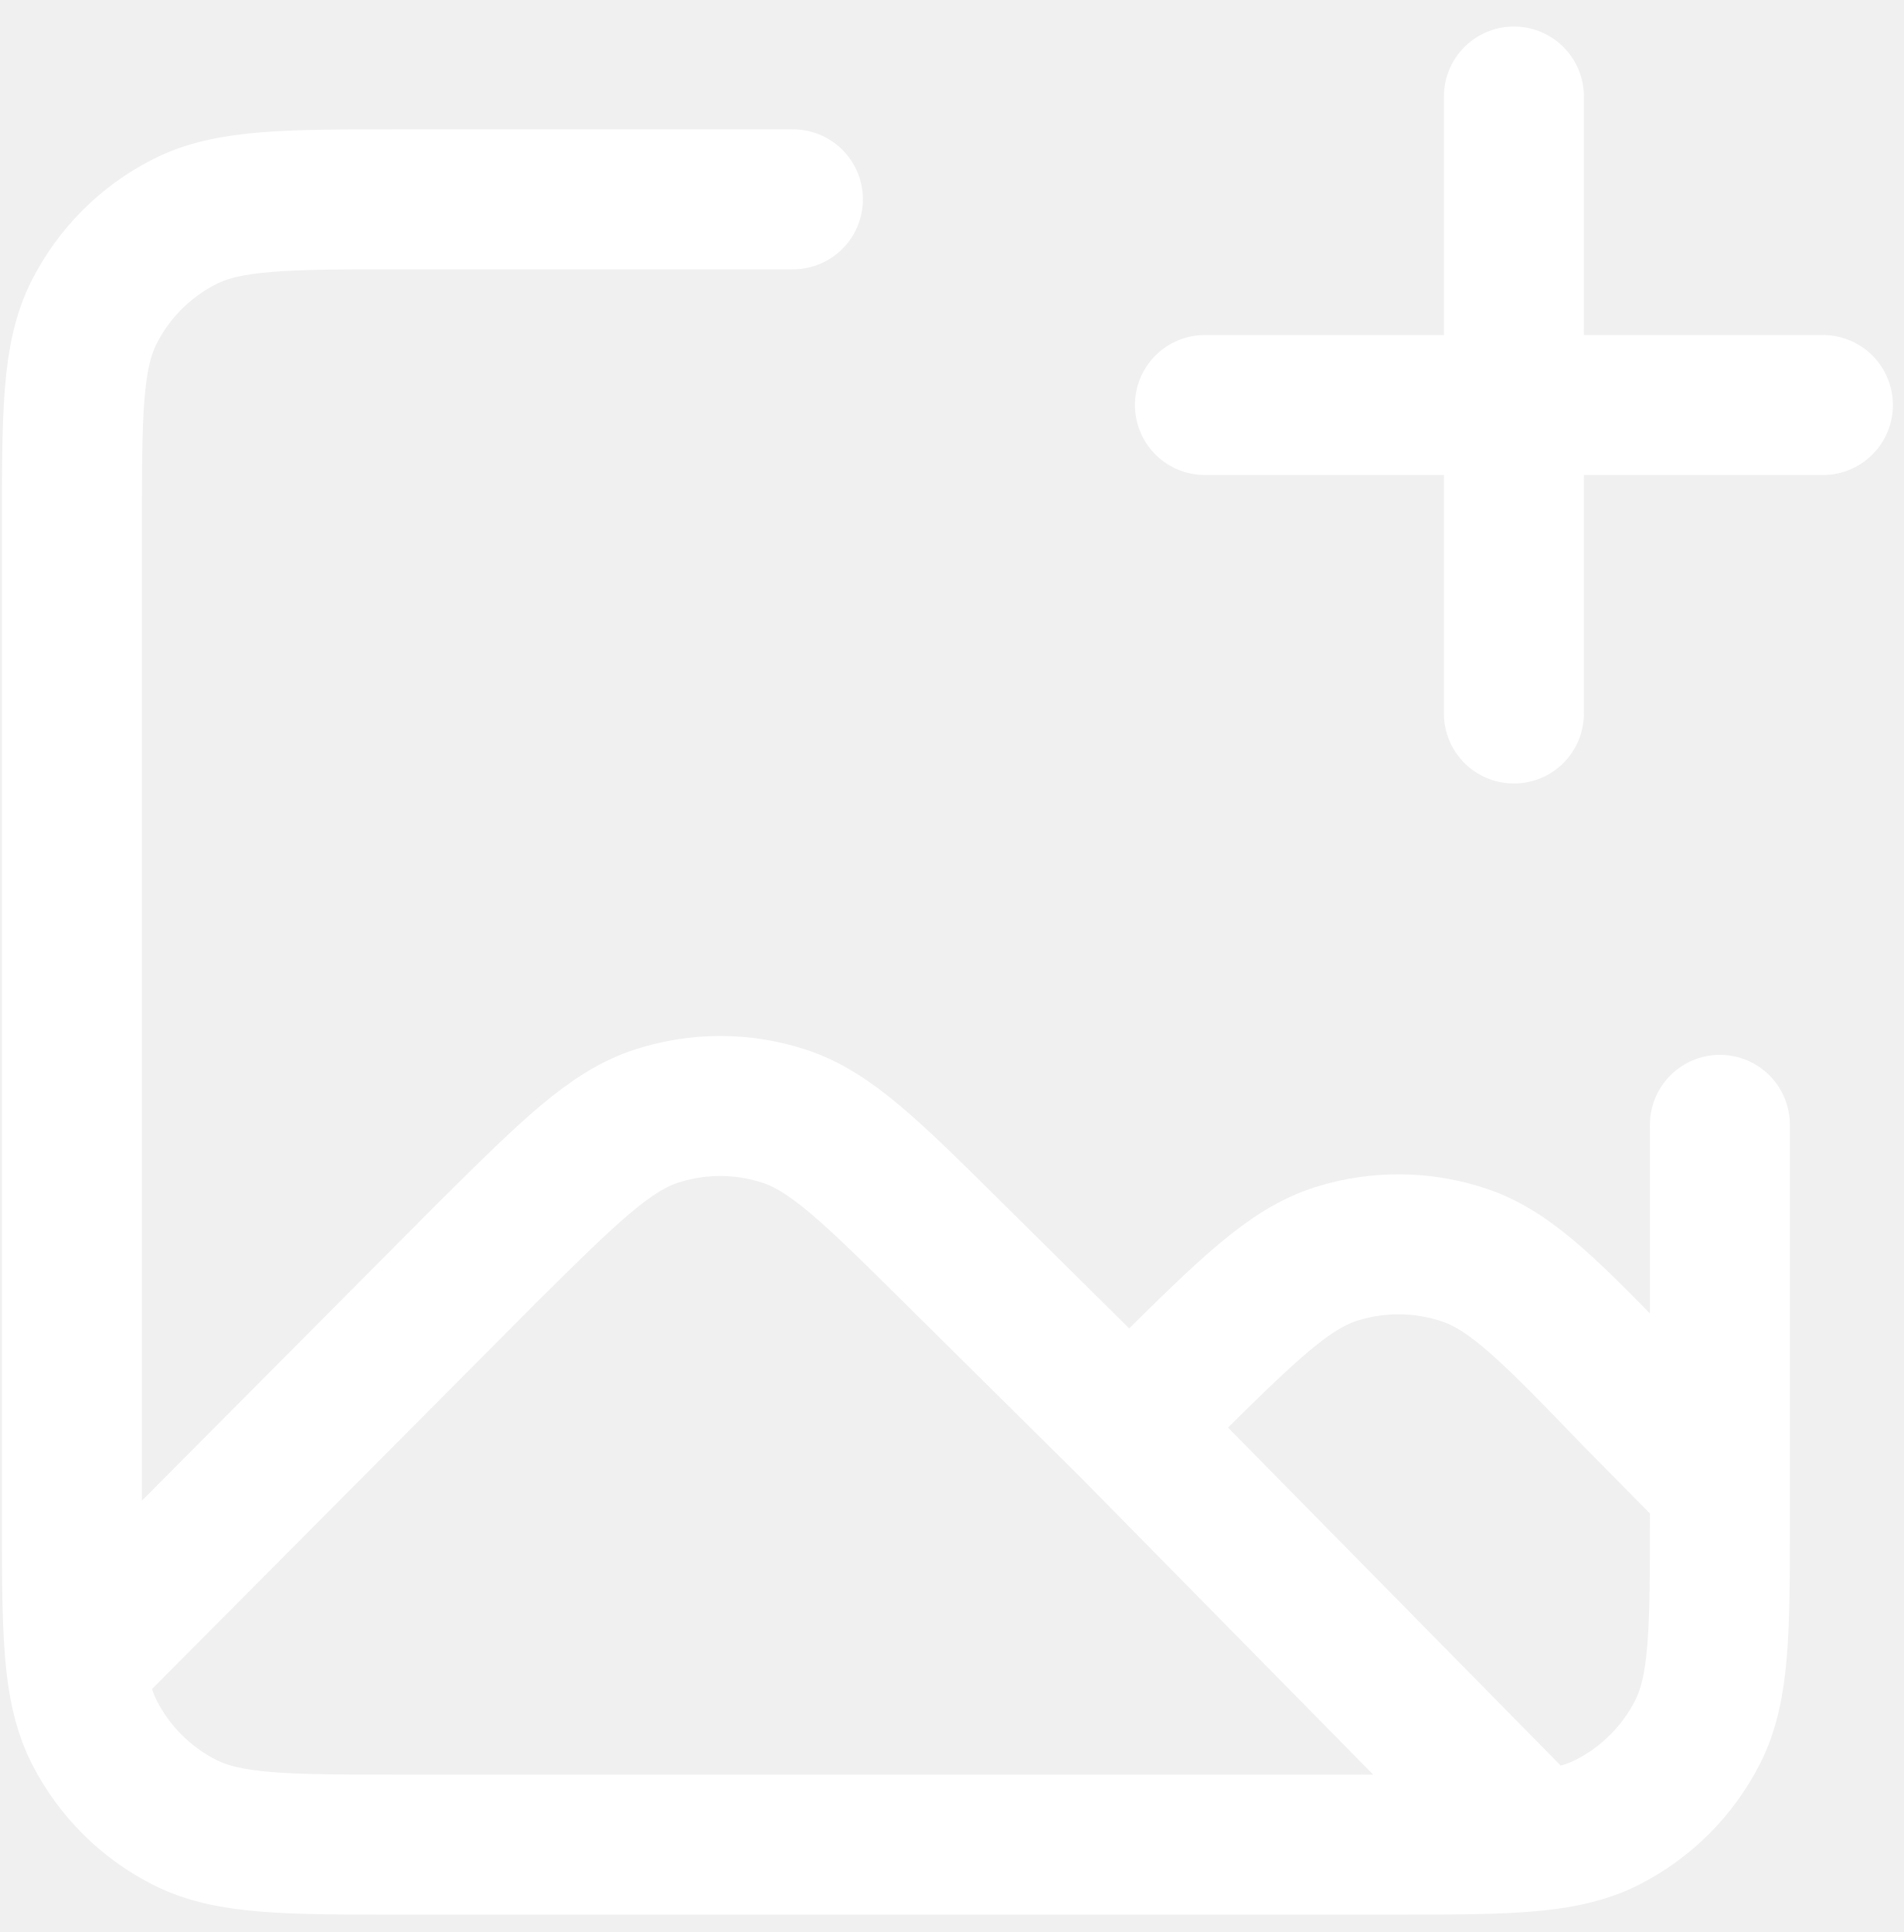
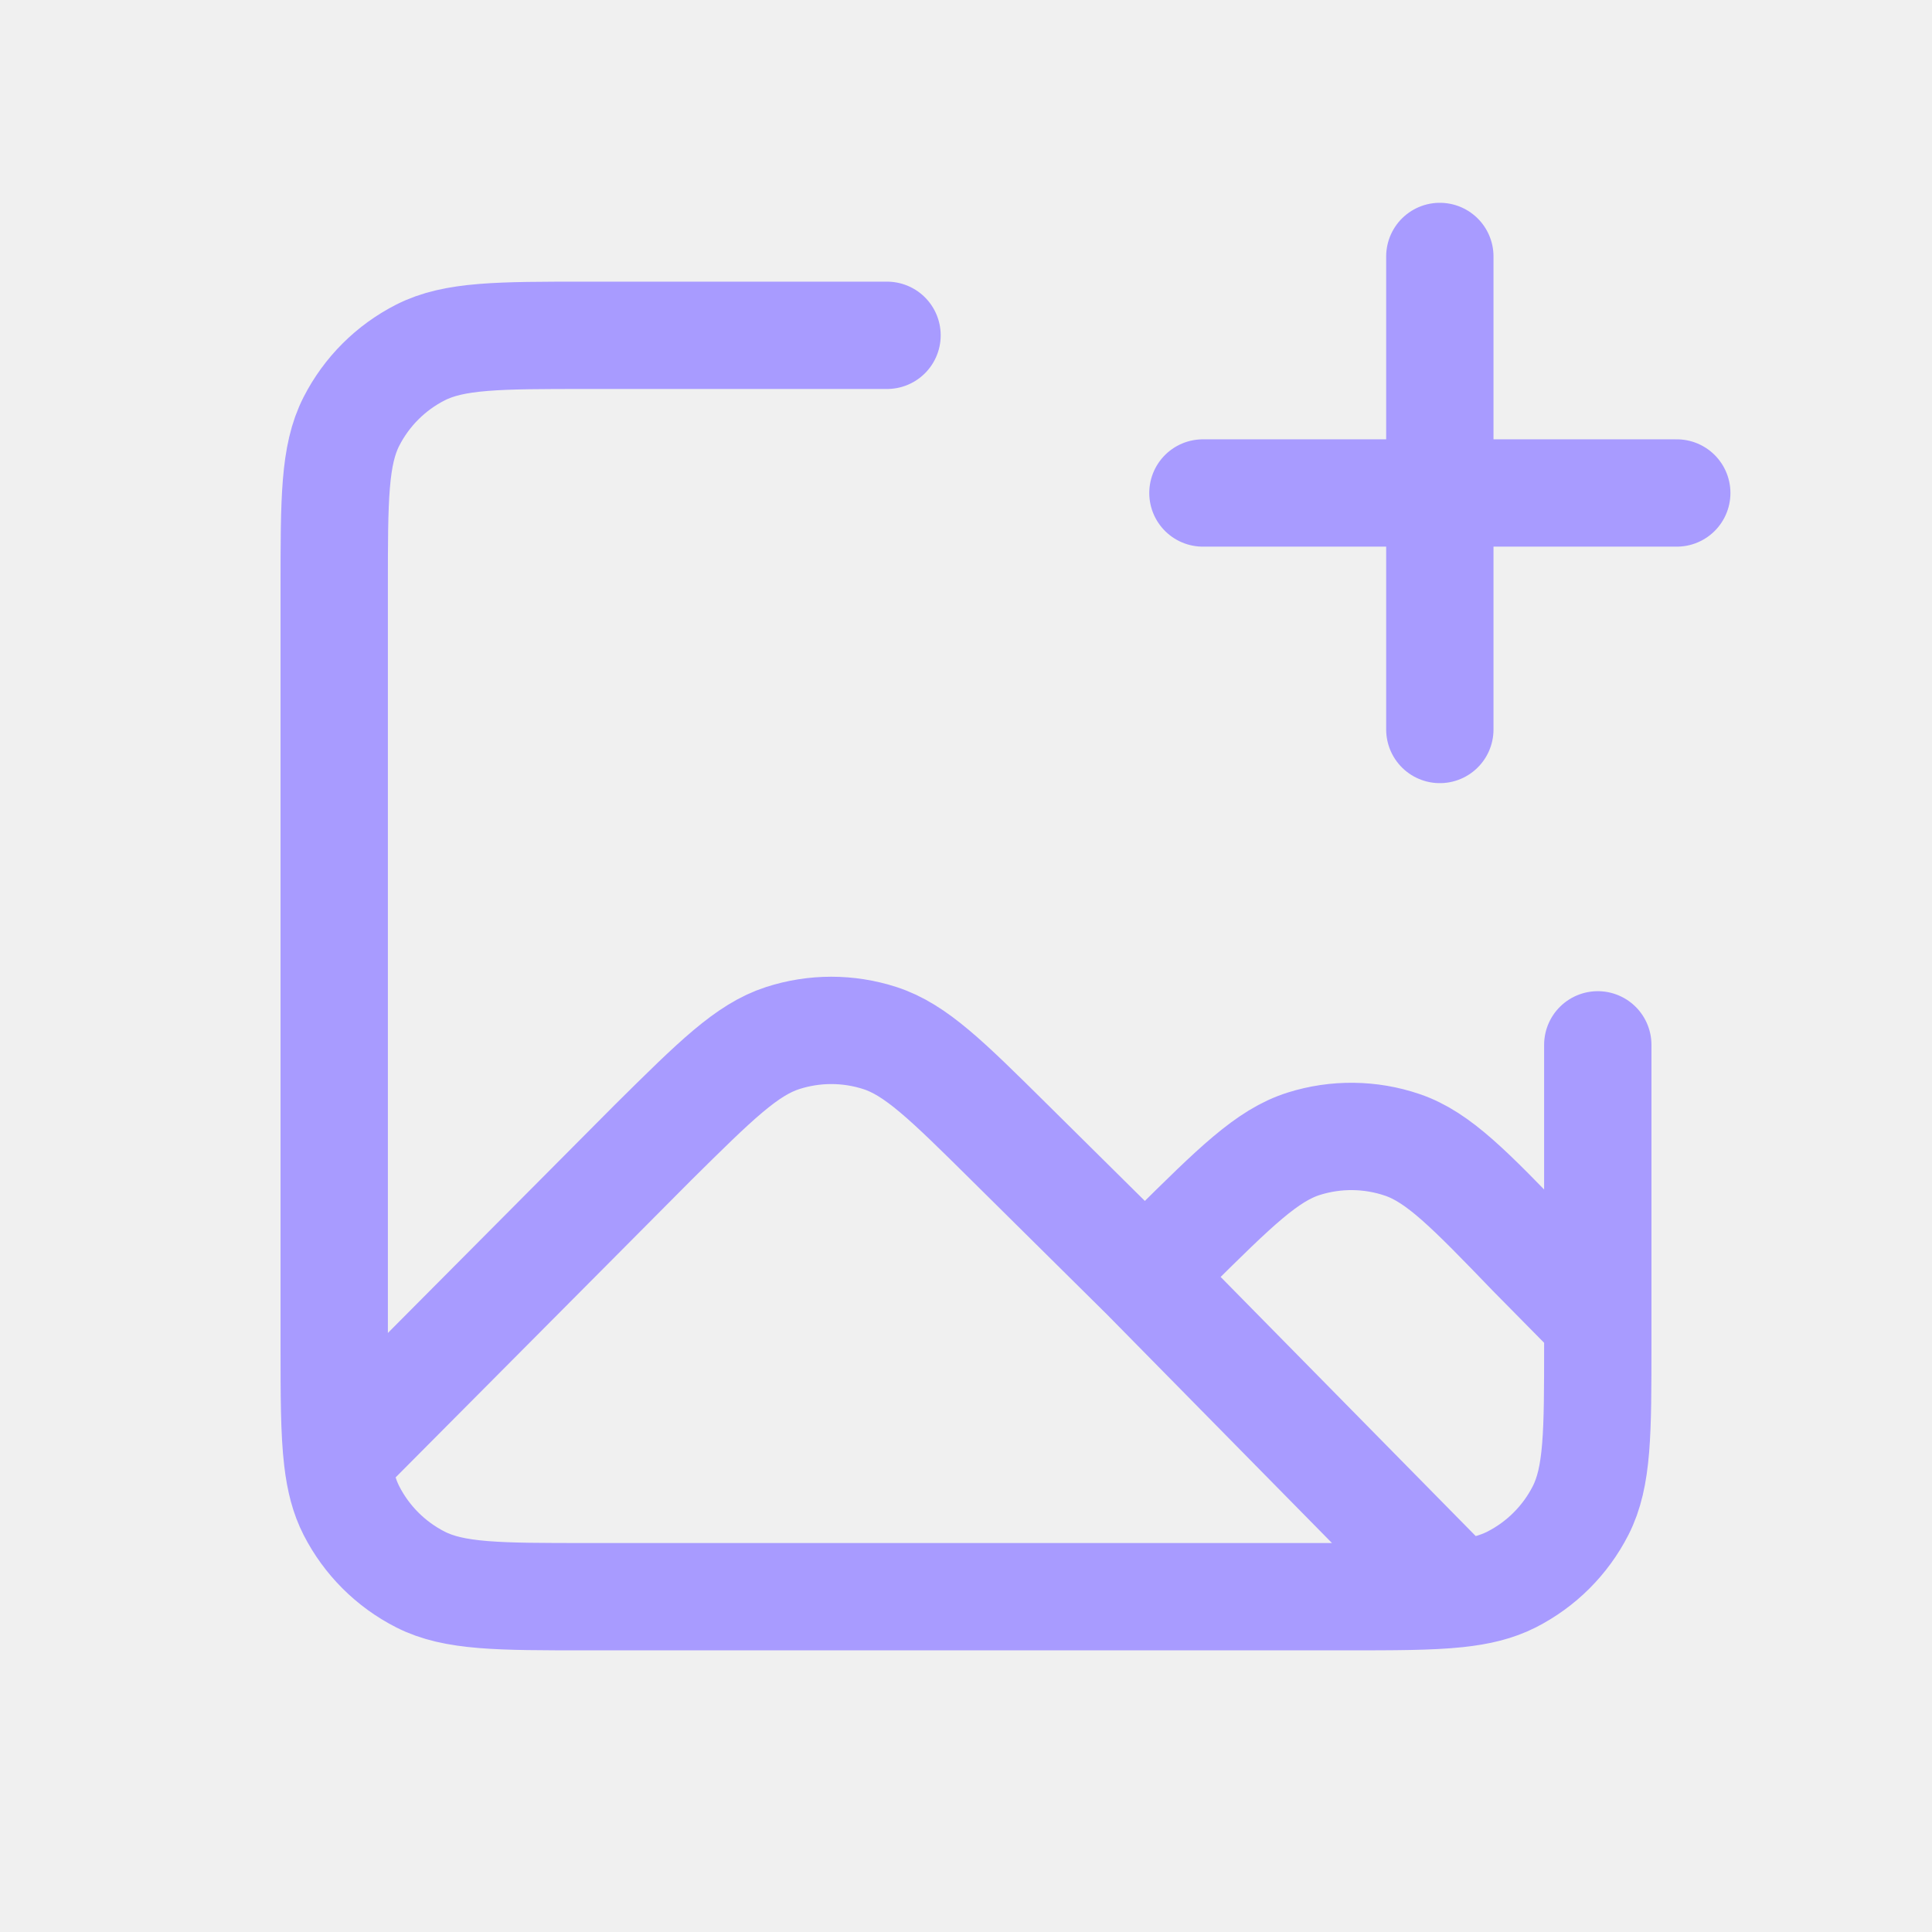
- <svg xmlns="http://www.w3.org/2000/svg" width="68" height="69" viewBox="0 0 68 69" fill="none">
-   <path d="M40.332 50.962L34.014 44.707C31.11 41.832 29.658 40.395 27.986 39.856C26.516 39.381 24.933 39.381 23.462 39.856C21.791 40.395 20.339 41.832 17.435 44.707L2.724 59.498M40.332 50.962L41.587 49.718C44.553 46.783 46.035 45.315 47.736 44.78C49.232 44.309 50.839 44.327 52.324 44.832C54.012 45.407 55.46 46.908 58.356 49.91L61.431 53.027M40.332 50.962L54.883 65.744M2.724 59.498C2.837 60.455 3.032 61.206 3.371 61.87C4.077 63.252 5.202 64.376 6.587 65.08C8.161 65.88 10.221 65.88 14.342 65.88H49.659C51.944 65.88 53.596 65.88 54.883 65.744M2.724 59.498C2.569 58.192 2.569 56.503 2.569 54.128V18.872C2.569 14.758 2.569 12.701 3.371 11.13C4.077 9.748 5.202 8.624 6.587 7.92C8.161 7.119 10.221 7.119 14.342 7.119H28.321M54.883 65.744C55.915 65.634 56.713 65.436 57.414 65.08C58.798 64.376 59.924 63.252 60.629 61.87C61.431 60.299 61.431 58.242 61.431 54.128V40.173M54.073 25.482V14.465M54.073 14.465V3.447M54.073 14.465H65.11M54.073 14.465H43.037" stroke="white" stroke-width="5" stroke-linecap="round" stroke-linejoin="round" />
+ <svg xmlns="http://www.w3.org/2000/svg" width="90" height="90" viewBox="0 0 90 90" fill="none">
+   <g id="image-plus_svgrepo.com">
+     <path id="Vector" d="M53.332 59.462L47.014 53.207C44.11 50.332 42.658 48.895 40.986 48.356C39.516 47.881 37.933 47.881 36.462 48.356C34.791 48.895 33.339 50.332 30.435 53.207L15.724 67.998M53.332 59.462L54.587 58.218C57.553 55.283 59.035 53.815 60.736 53.28C62.232 52.809 63.839 52.827 65.324 53.332C67.012 53.907 68.46 55.408 71.356 58.41L74.431 61.527M53.332 59.462L67.883 74.244M15.724 67.998C15.837 68.955 16.032 69.706 16.371 70.37C17.077 71.752 18.202 72.876 19.587 73.58C21.161 74.38 23.221 74.38 27.342 74.38H62.659C64.944 74.38 66.596 74.38 67.883 74.244M15.724 67.998C15.569 66.692 15.569 65.003 15.569 62.628V27.372C15.569 23.258 15.569 21.201 16.371 19.63C17.077 18.248 18.202 17.124 19.587 16.42C21.161 15.62 23.221 15.62 27.342 15.62H41.321M67.883 74.244C68.915 74.134 69.713 73.936 70.414 73.58C71.798 72.876 72.924 71.752 73.629 70.37C74.431 68.799 74.431 66.742 74.431 62.628V48.673M67.073 33.982V22.965M67.073 22.965V11.947M67.073 22.965H78.11M67.073 22.965H56.037" stroke="#A89BFF" stroke-width="5" stroke-linecap="round" stroke-linejoin="round" />
+   </g>
</svg>
